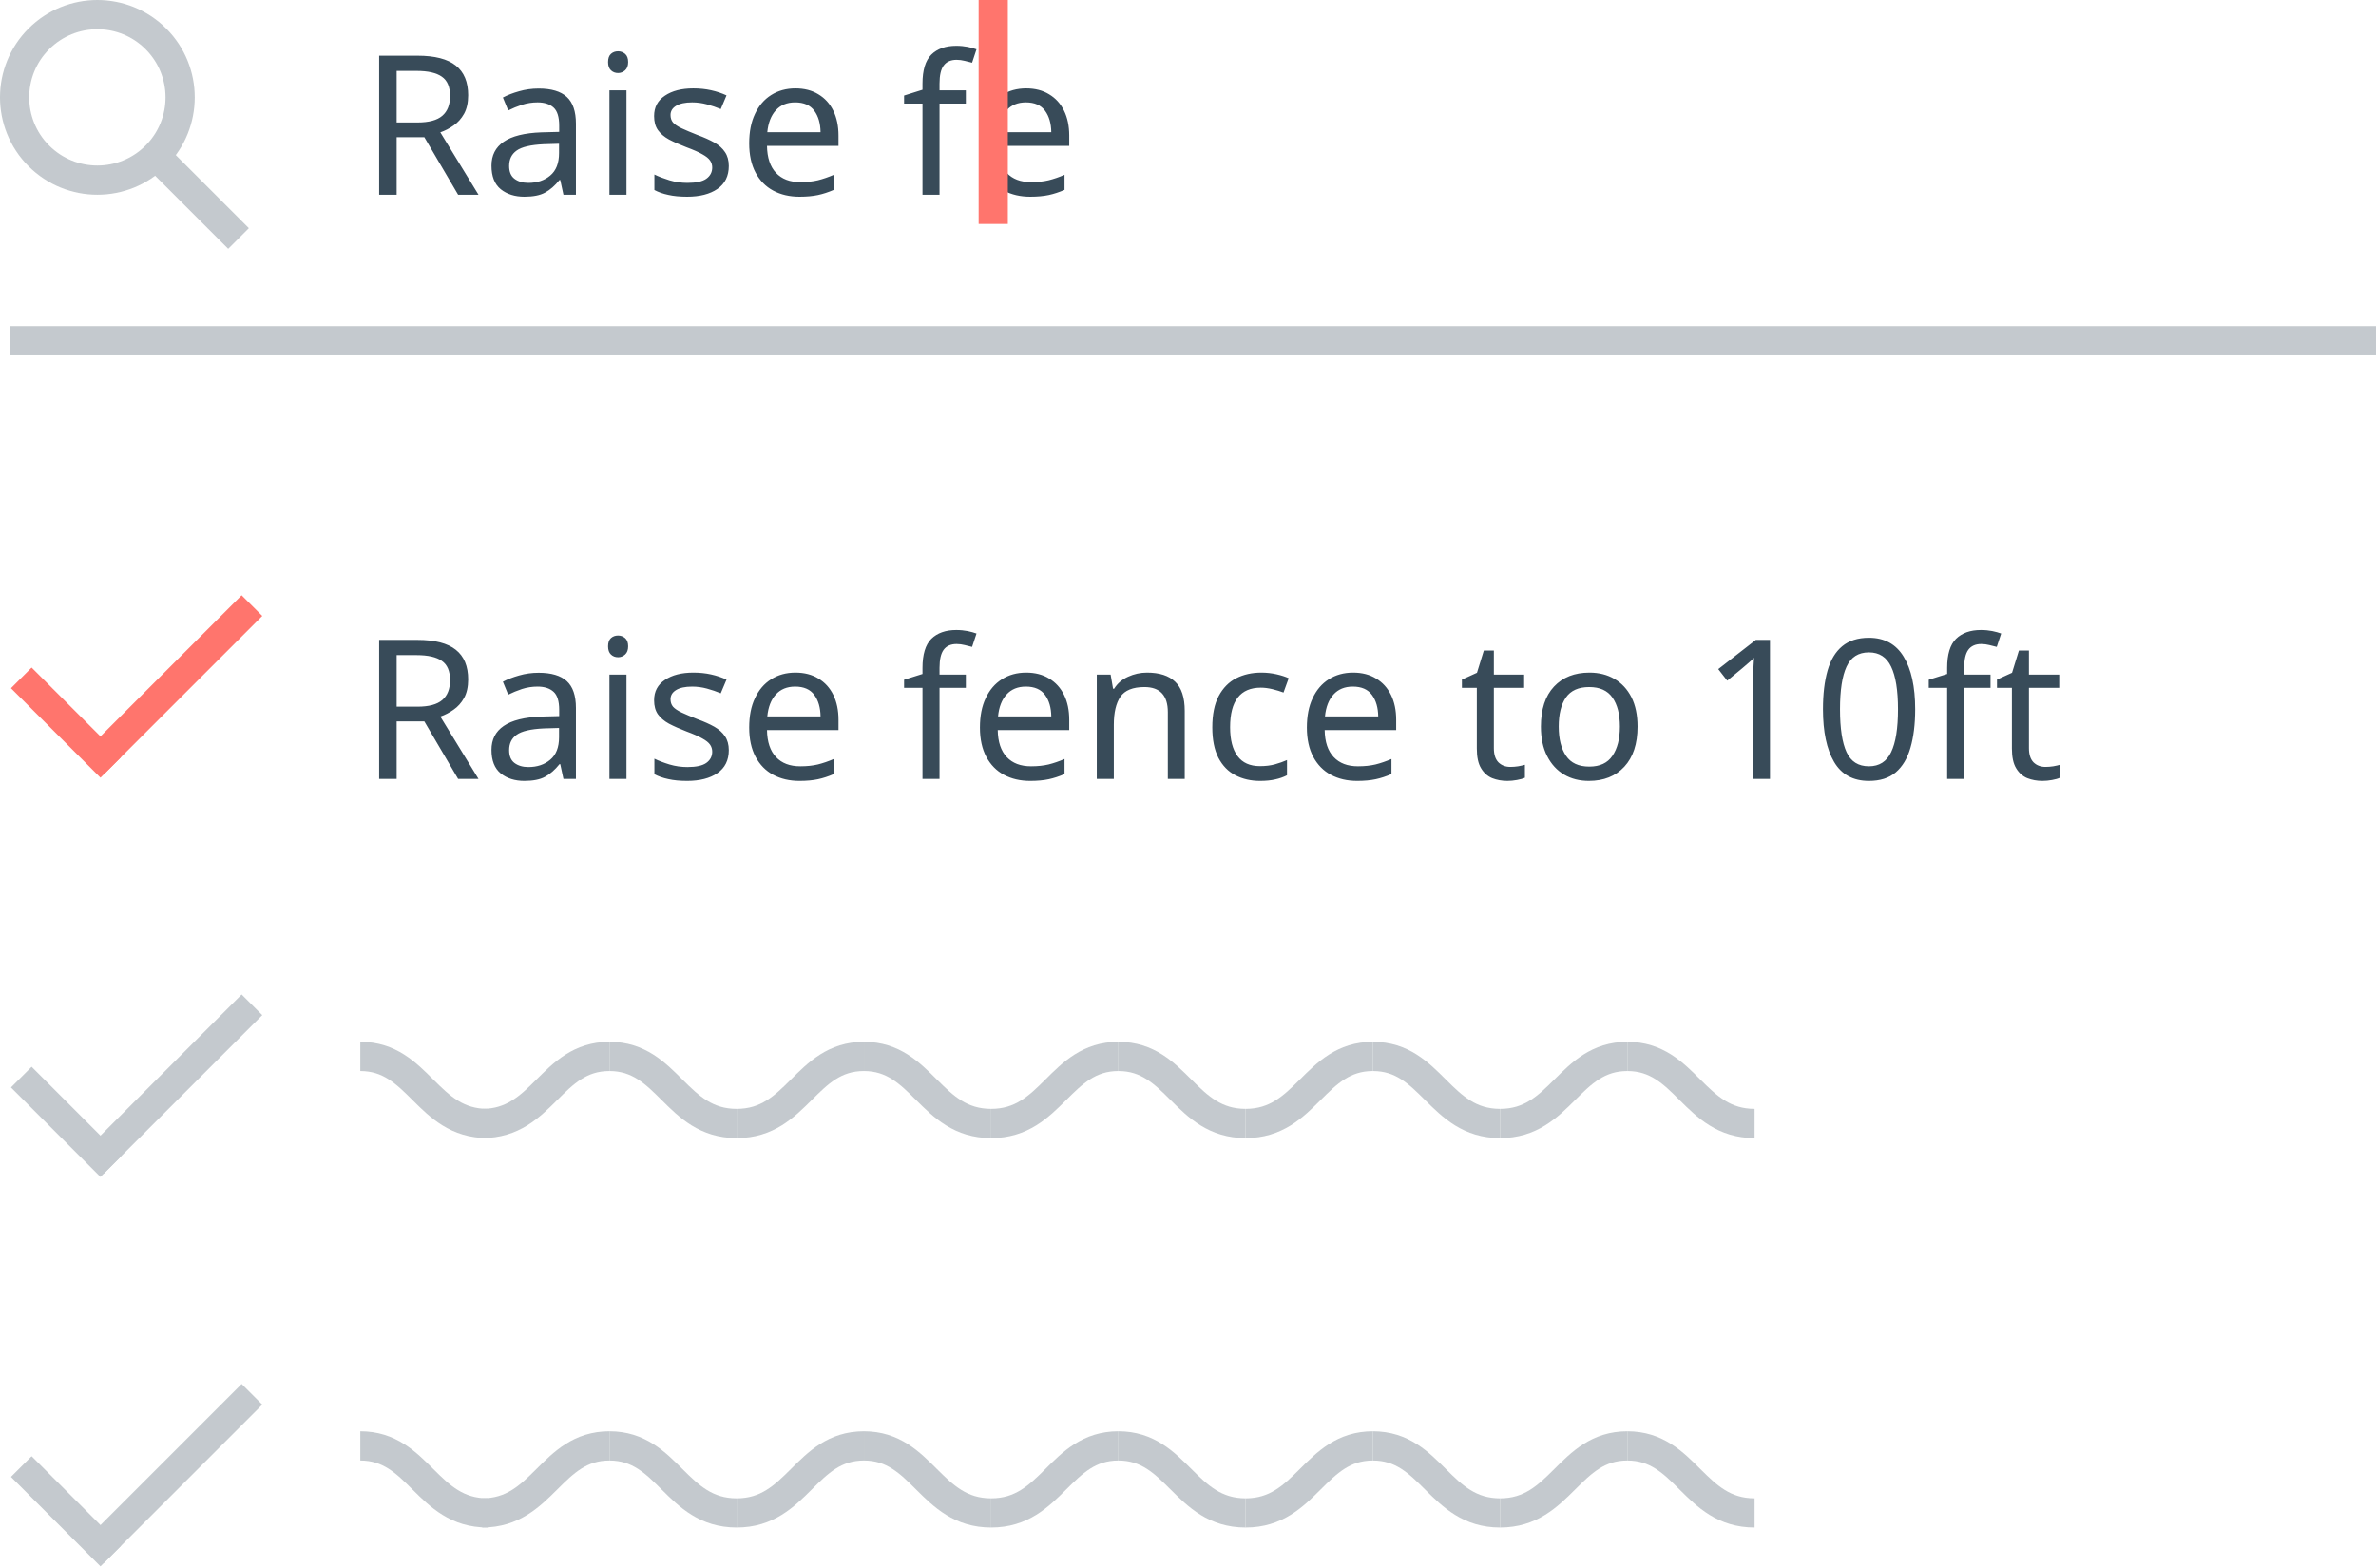
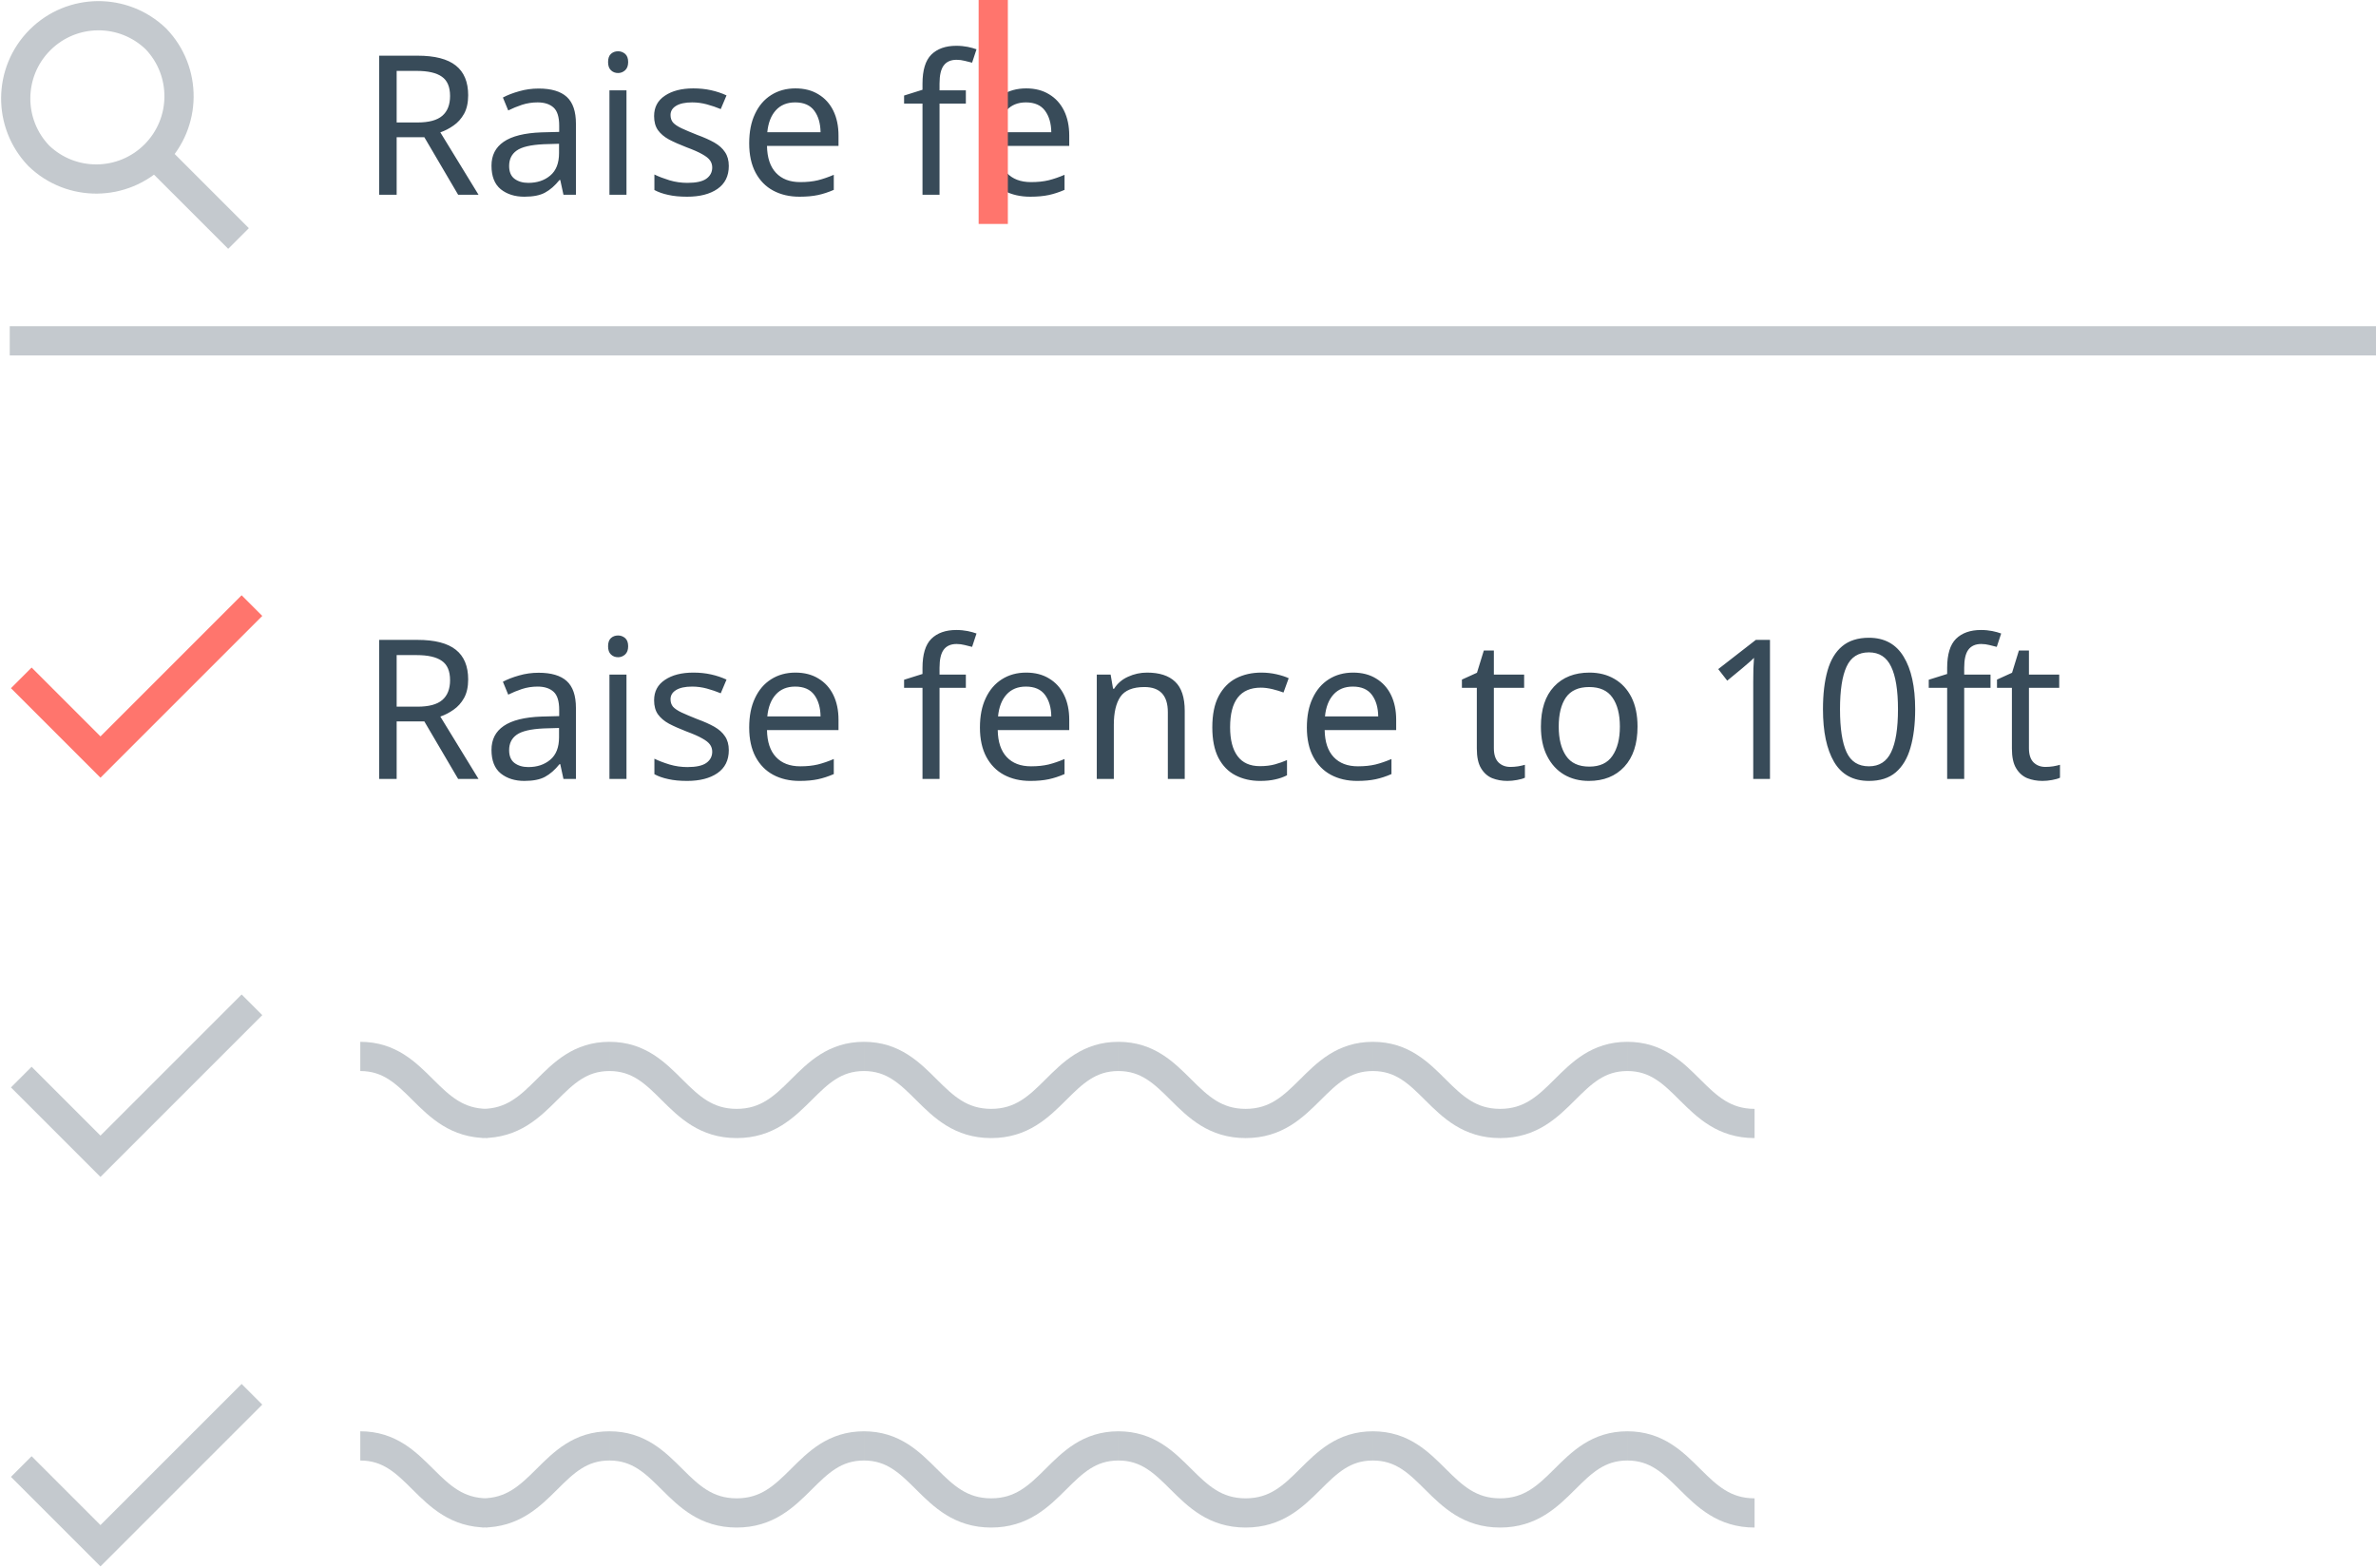
- <svg xmlns="http://www.w3.org/2000/svg" width="244px" height="161px" viewBox="0 0 244 161" version="1.1">
-   <defs />
-   <g id="Page-1" stroke="none" stroke-width="1" fill="none" fill-rule="evenodd">
-     <g id="Artboard-3" transform="translate(0, -11)">
-       <g id="Group-10" transform="translate(0, 10)">
-         <g id="Page-1" opacity="0.3" transform="translate(1, 2)" stroke="#384B59" stroke-width="3">
-           <path d="M15.01,2.99 C18.329,6.309 18.329,11.691 15.01,15.011 C11.691,18.329 6.309,18.329 2.989,15.011 C-0.33,11.691 -0.33,6.309 2.989,2.99 C6.309,-0.33 11.691,-0.33 15.01,2.99 Z" id="Stroke-1" />
-           <path d="M15.01,15.01 L23.495,23.495" id="Stroke-3" />
-         </g>
-         <path d="M1,36 L244,36" id="Stroke-1" stroke="#384B59" stroke-width="3" opacity="0.3" />
-         <g id="Page-1" transform="translate(13.5, 68.5) rotate(-315) translate(-13.5, -68.5) translate(7, 56)" stroke="#FF756D" stroke-width="3">
-           <path d="M0,22 L13,22" id="Stroke-1" />
-           <path d="M11.5,23 L11.5,0" id="Stroke-3" />
-         </g>
-         <text id="Raise-fence-to-10ft" font-family="Hind-Medium, Hind" font-size="20" font-weight="400" line-spacing="26.66" letter-spacing="0.111" fill="#384B59">
-           <tspan x="37" y="81">Raise fence to 10ft</tspan>
-         </text>
-         <text id="Raise-fe" font-family="Hind-Medium, Hind" font-size="20" font-weight="400" line-spacing="26.66" letter-spacing="0.111" fill="#384B59">
-           <tspan x="37" y="21">Raise fe</tspan>
-         </text>
-         <path d="M102,24 L102,1" id="Stroke-3" stroke="#FF756D" stroke-width="3" />
-         <g id="Page-1" opacity="0.3" transform="translate(0, 96)" stroke="#384B59" stroke-width="3">
-           <g transform="translate(13.5, 13.5) rotate(-315) translate(-13.5, -13.5) translate(7, 1)">
-             <path d="M0,22 L13,22" id="Stroke-1" />
-             <path d="M11.5,23 L11.5,0" id="Stroke-3" />
-           </g>
-           <g transform="translate(37, 13)">
-             <path d="M12.519,7.385 C18.778,7.385 19.561,0.5 25.585,0.5" id="Stroke-1" />
-             <path d="M38.652,7.385 C32.393,7.385 31.61,0.5 25.586,0.5" id="Stroke-3" />
-             <path d="M13.066,7.385 C6.808,7.385 6.024,0.5 0.001,0.5" id="Stroke-5" />
-             <path d="M38.652,7.385 C44.911,7.385 45.694,0.5 51.718,0.5" id="Stroke-7" />
-             <path d="M64.785,7.385 C58.526,7.385 57.743,0.5 51.719,0.5" id="Stroke-9" />
-             <path d="M64.785,7.385 C71.044,7.385 71.827,0.5 77.851,0.5" id="Stroke-11" />
-             <path d="M90.918,7.385 C84.659,7.385 83.876,0.5 77.852,0.5" id="Stroke-13" />
-             <path d="M90.918,7.385 C97.177,7.385 97.96,0.5 103.984,0.5" id="Stroke-15" />
-             <path d="M117.051,7.385 C110.792,7.385 110.009,0.5 103.985,0.5" id="Stroke-17" />
-             <path d="M117.051,7.385 C123.31,7.385 124.093,0.5 130.117,0.5" id="Stroke-19" />
-             <path d="M143.184,7.385 C136.925,7.385 136.142,0.5 130.118,0.5" id="Stroke-21" />
-           </g>
-         </g>
-         <g id="Page-1" opacity="0.3" transform="translate(0, 136)" stroke="#384B59" stroke-width="3">
-           <g transform="translate(13.5, 13.5) rotate(-315) translate(-13.5, -13.5) translate(7, 1)">
-             <path d="M0,22 L13,22" id="Stroke-1" />
-             <path d="M11.5,23 L11.5,0" id="Stroke-3" />
-           </g>
-           <g transform="translate(37, 13)">
-             <path d="M12.519,7.385 C18.778,7.385 19.561,0.5 25.585,0.5" id="Stroke-1" />
-             <path d="M38.652,7.385 C32.393,7.385 31.61,0.5 25.586,0.5" id="Stroke-3" />
-             <path d="M13.066,7.385 C6.808,7.385 6.024,0.5 0.001,0.5" id="Stroke-5" />
-             <path d="M38.652,7.385 C44.911,7.385 45.694,0.5 51.718,0.5" id="Stroke-7" />
-             <path d="M64.785,7.385 C58.526,7.385 57.743,0.5 51.719,0.5" id="Stroke-9" />
-             <path d="M64.785,7.385 C71.044,7.385 71.827,0.5 77.851,0.5" id="Stroke-11" />
-             <path d="M90.918,7.385 C84.659,7.385 83.876,0.5 77.852,0.5" id="Stroke-13" />
-             <path d="M90.918,7.385 C97.177,7.385 97.96,0.5 103.984,0.5" id="Stroke-15" />
-             <path d="M117.051,7.385 C110.792,7.385 110.009,0.5 103.985,0.5" id="Stroke-17" />
-             <path d="M117.051,7.385 C123.31,7.385 124.093,0.5 130.117,0.5" id="Stroke-19" />
-             <path d="M143.184,7.385 C136.925,7.385 136.142,0.5 130.118,0.5" id="Stroke-21" />
-           </g>
-         </g>
-       </g>
-     </g>
+ <svg xmlns="http://www.w3.org/2000/svg" width="244" height="161" viewBox="0 0 244 161">
+   <g fill="none" fill-rule="evenodd">
+     <path d="M16.01 3.99A8.501 8.501 0 0 1 3.99 16.01 8.501 8.501 0 0 1 16.01 3.99zm0 12.02l8.485 8.485M1 35h243" opacity=".3" stroke="#384B59" stroke-width="3" />
+     <path d="M2.186 69.621l9.193 9.193M9.61 78.46l16.264-16.263" stroke="#FF756D" stroke-width="3" />
+     <text font-family="Hind-Medium, Hind" font-size="20" font-weight="400" letter-spacing=".111" fill="#384B59" transform="translate(0 -1)">
+       <tspan x="37" y="81">Raise fence to 10ft</tspan>
+     </text>
+     <text font-family="Hind-Medium, Hind" font-size="20" font-weight="400" letter-spacing=".111" fill="#384B59" transform="translate(0 -1)">
+       <tspan x="37" y="21">Raise fe</tspan>
+     </text>
+     <path d="M102 23V0" stroke="#FF756D" stroke-width="3" />
+     <path d="M2.186 110.621l9.193 9.193m-1.769-.354l16.264-16.263m23.645 12.188c6.259 0 7.042-6.885 13.066-6.885m13.067 6.885c-6.26 0-7.042-6.885-13.066-6.885m-12.52 6.885c-6.259 0-7.042-6.885-13.066-6.885m38.652 6.885c6.259 0 7.042-6.885 13.066-6.885m13.067 6.885c-6.26 0-7.042-6.885-13.066-6.885m13.066 6.885c6.259 0 7.042-6.885 13.066-6.885m13.067 6.885c-6.26 0-7.042-6.885-13.066-6.885m13.066 6.885c6.259 0 7.042-6.885 13.066-6.885m13.066 6.885c-6.258 0-7.041-6.885-13.065-6.885m13.065 6.885c6.26 0 7.043-6.885 13.067-6.885m13.067 6.885c-6.26 0-7.042-6.885-13.066-6.885M2.186 150.621l9.193 9.193m-1.769-.354l16.264-16.263m23.645 12.188c6.259 0 7.042-6.885 13.066-6.885m13.067 6.885c-6.26 0-7.042-6.885-13.066-6.885m-12.52 6.885c-6.259 0-7.042-6.885-13.066-6.885m38.652 6.885c6.259 0 7.042-6.885 13.066-6.885m13.067 6.885c-6.26 0-7.042-6.885-13.066-6.885m13.066 6.885c6.259 0 7.042-6.885 13.066-6.885m13.067 6.885c-6.26 0-7.042-6.885-13.066-6.885m13.066 6.885c6.259 0 7.042-6.885 13.066-6.885m13.066 6.885c-6.258 0-7.041-6.885-13.065-6.885m13.065 6.885c6.26 0 7.043-6.885 13.067-6.885m13.067 6.885c-6.26 0-7.042-6.885-13.066-6.885" opacity=".3" stroke="#384B59" stroke-width="3" />
  </g>
</svg>
